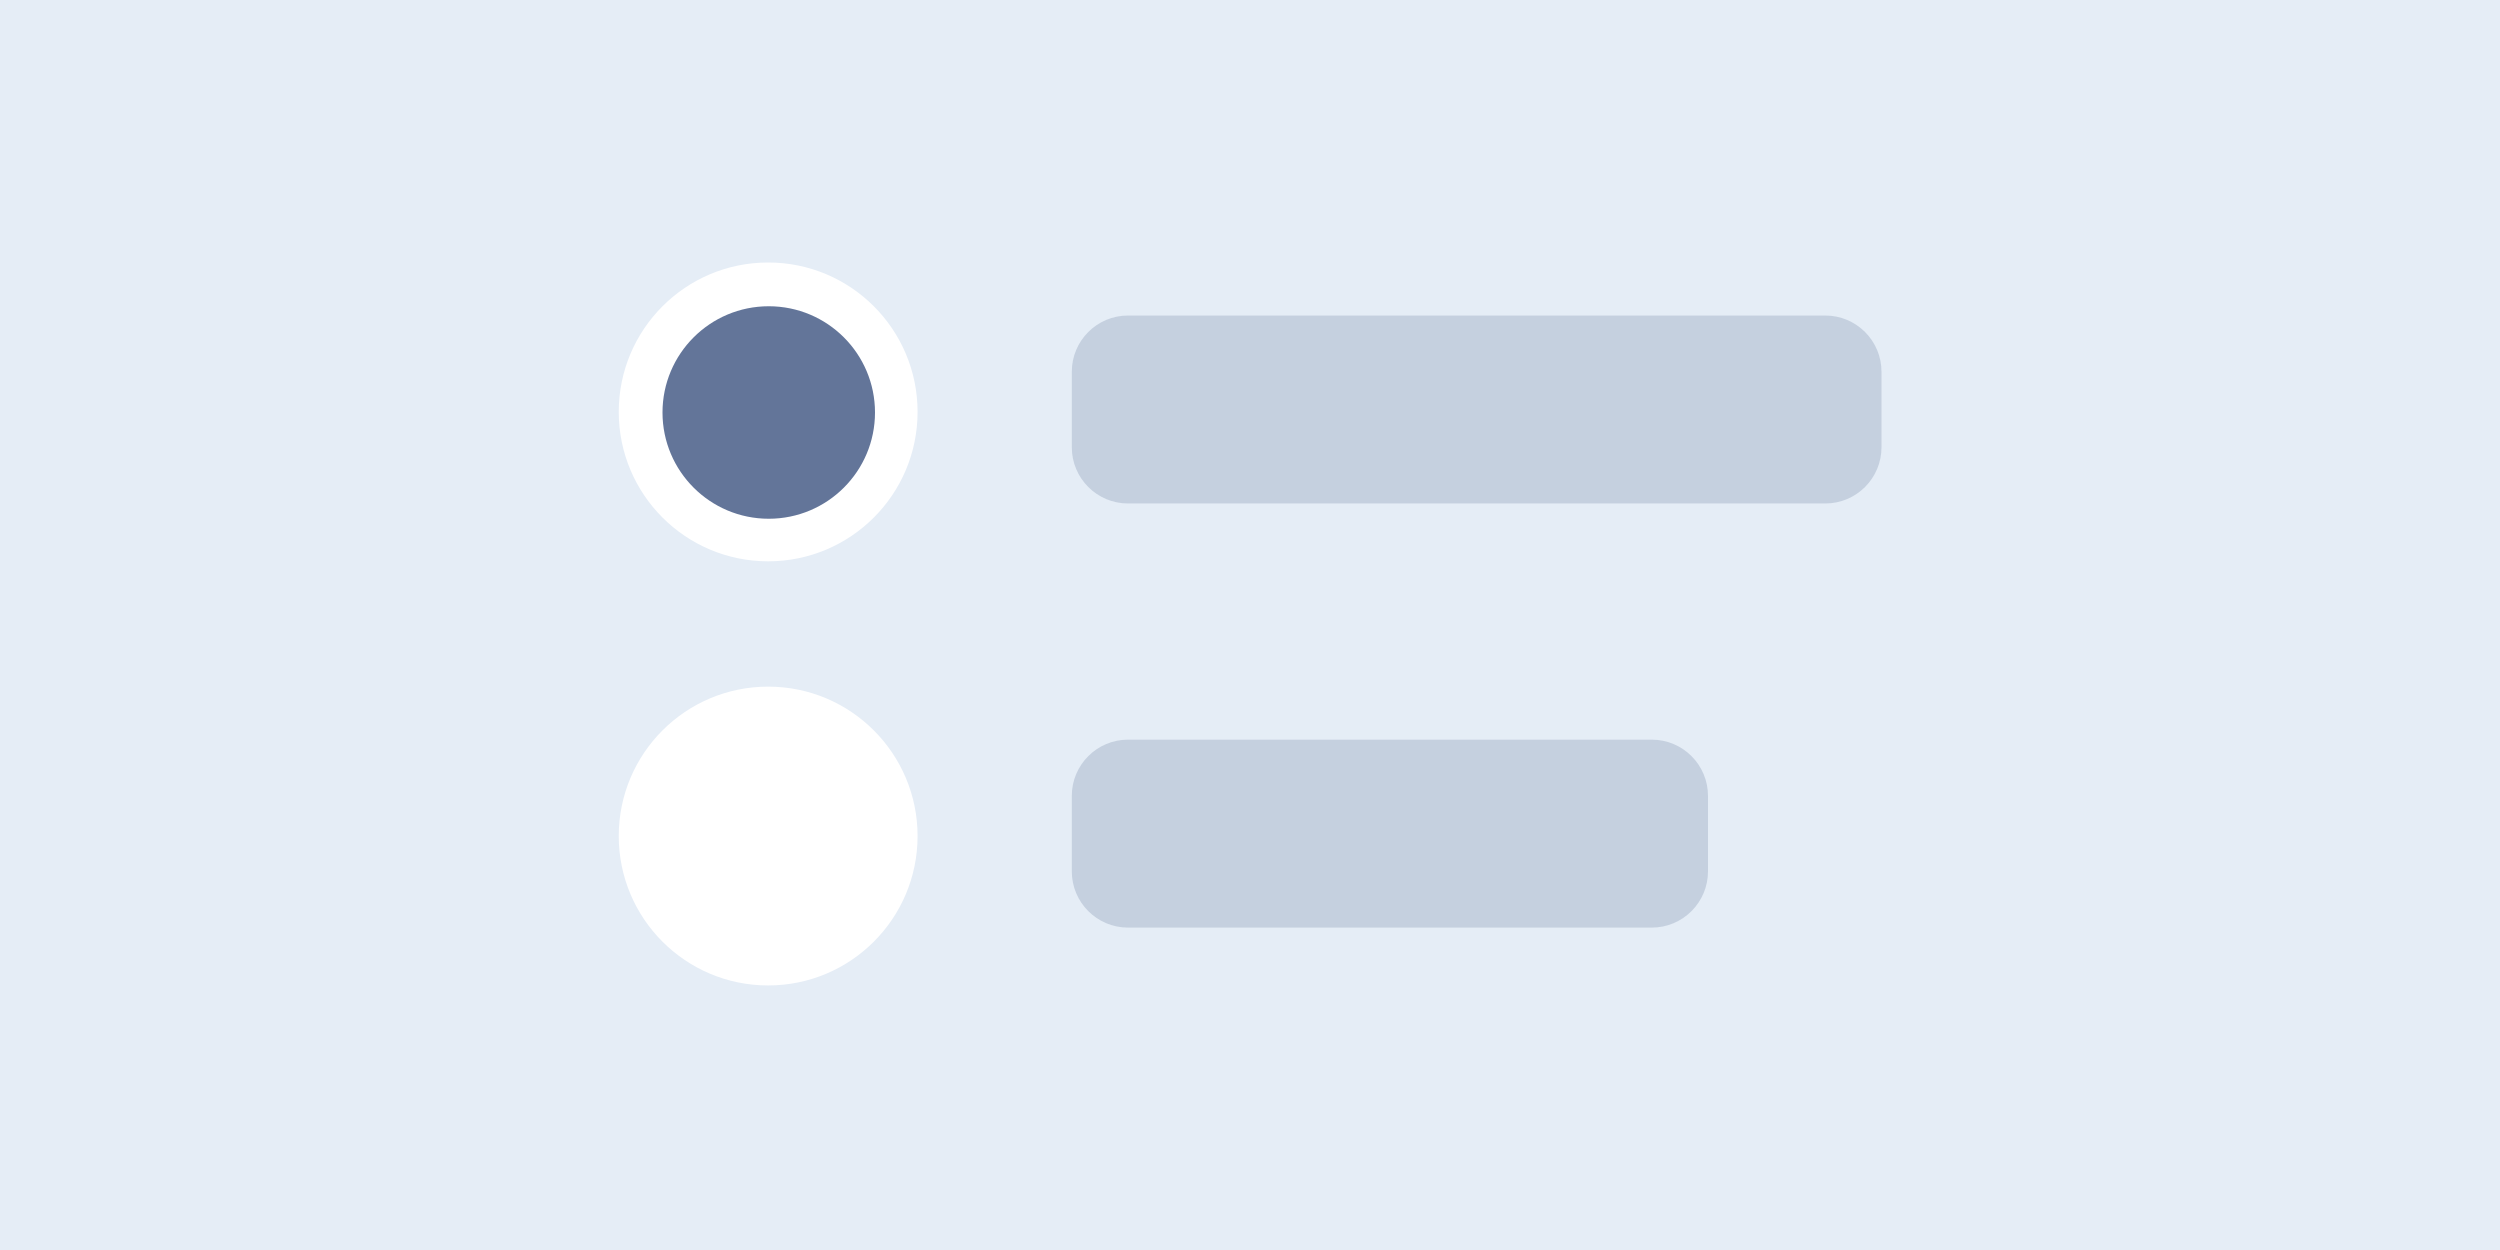
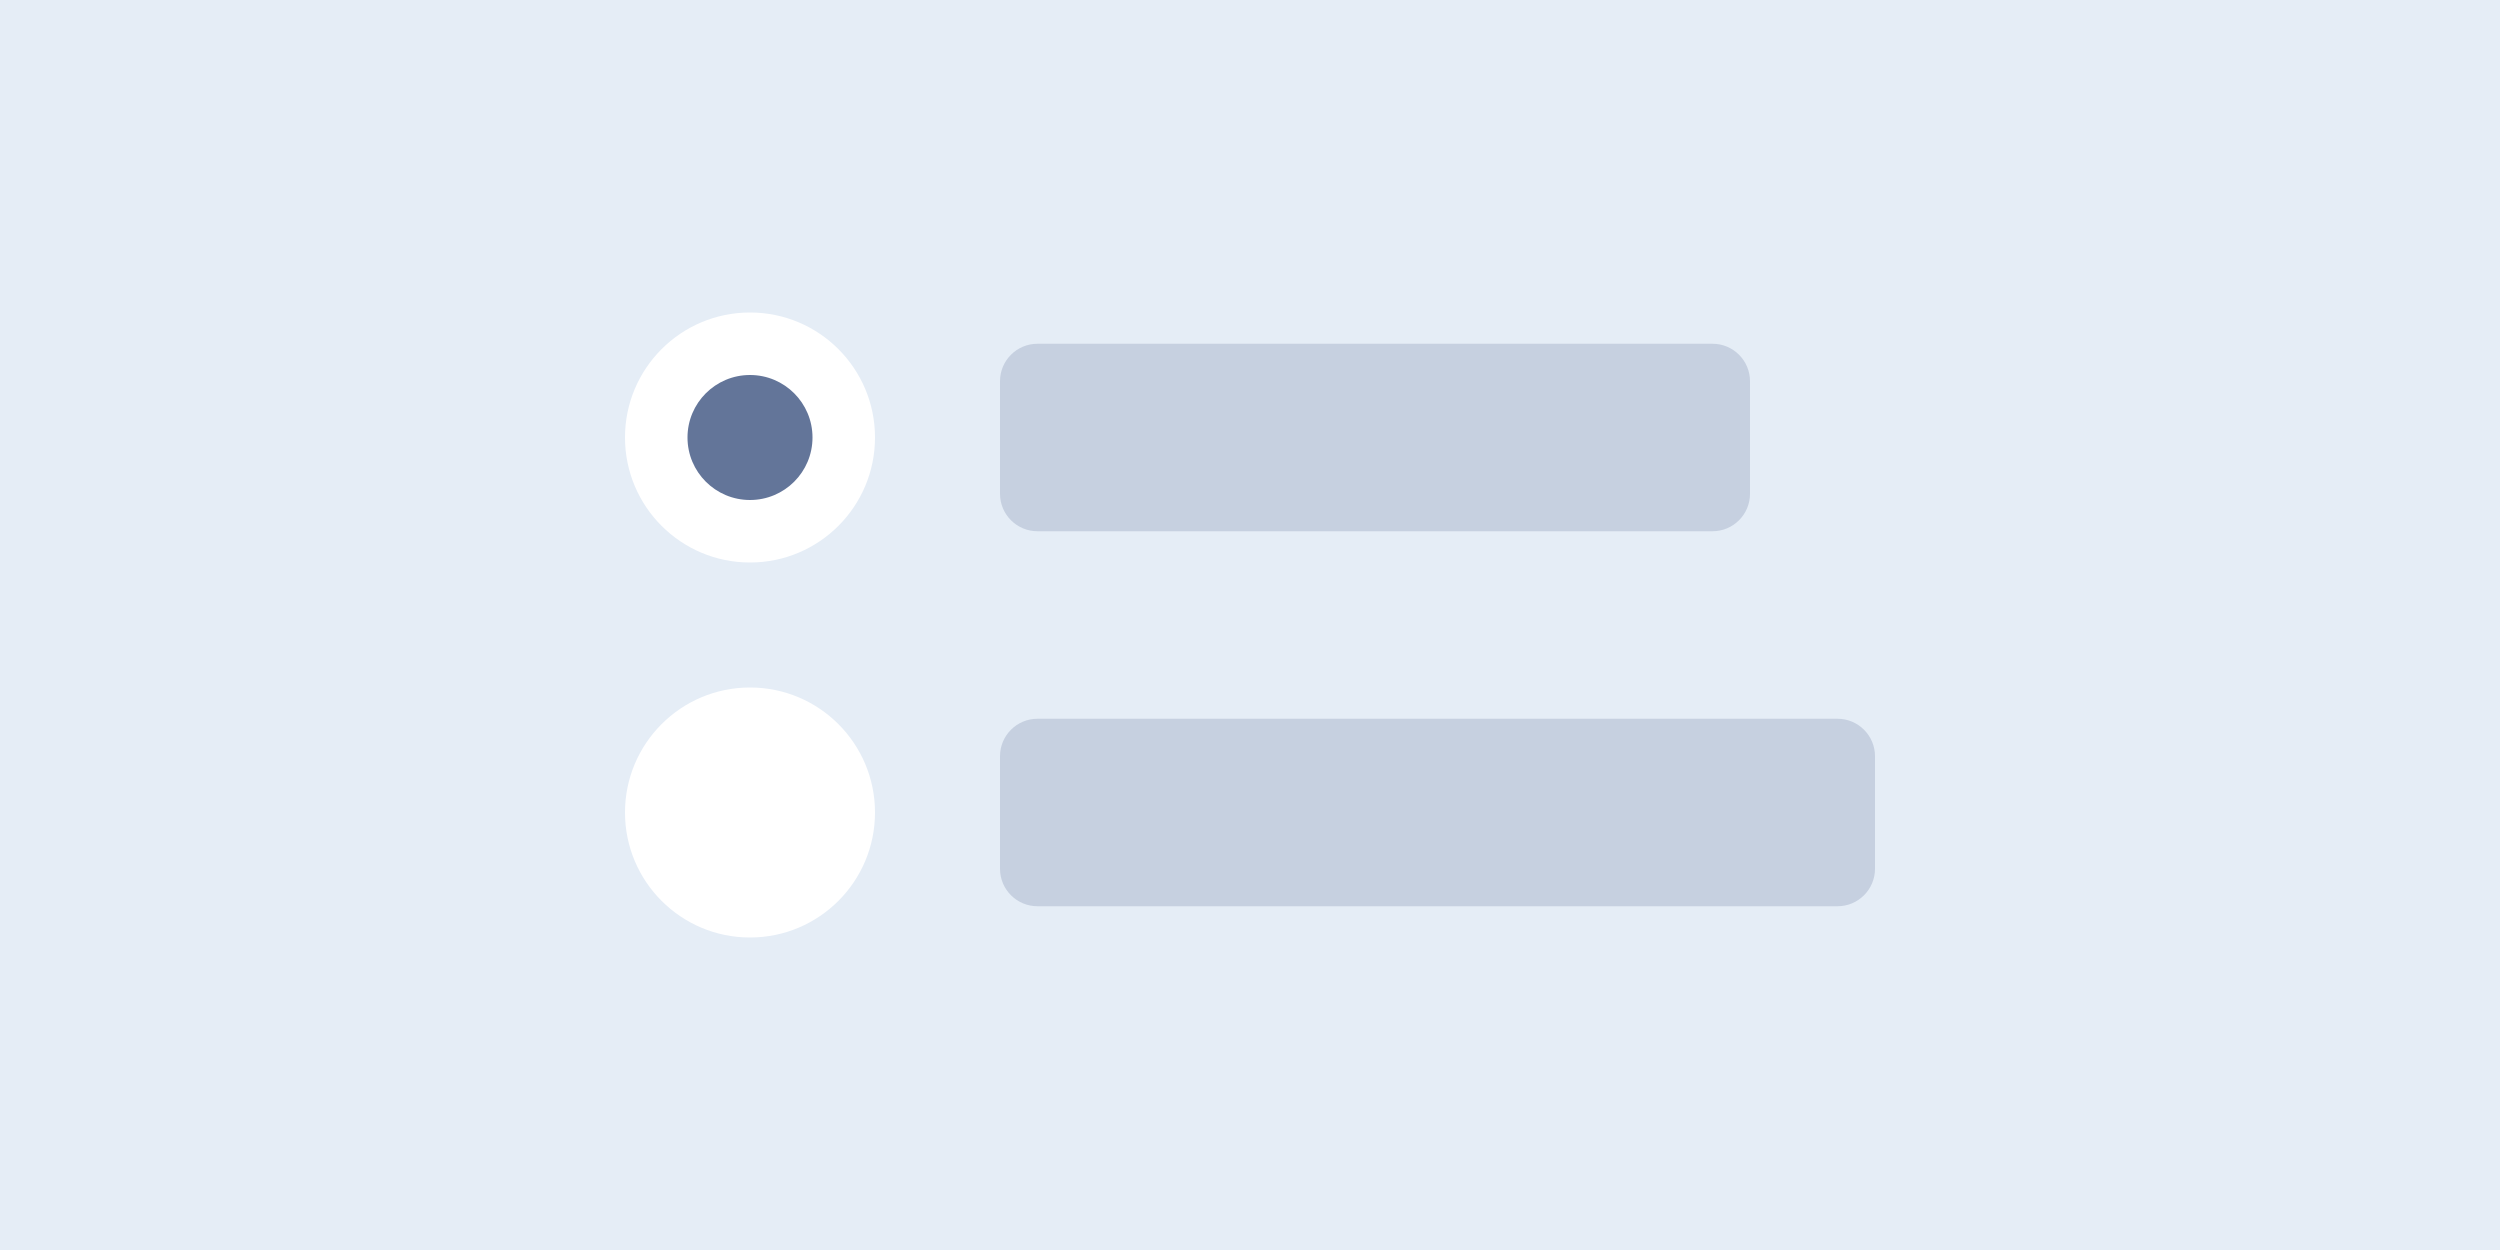
- <svg xmlns="http://www.w3.org/2000/svg" fill="none" height="200" viewBox="0 0 400 200" width="400">
-   <path d="m0 0h400v200h-400z" fill="#e5edf6" />
-   <rect fill="#fff" height="47.811" rx="23.905" width="47.811" x="99" y="42" />
-   <rect fill="#637599" fill-opacity=".24" height="30.075" rx="9" width="129.552" x="171.488" y="50.483" />
-   <rect fill="#637599" fill-opacity=".24" height="30.075" rx="9" width="101.791" x="171.488" y="118.343" />
-   <rect fill="#fff" height="47.811" rx="23.905" width="47.811" x="99" y="109.861" />
-   <rect fill="#637599" height="34" rx="17" width="34" x="106" y="49" />
+ <svg xmlns="http://www.w3.org/2000/svg" viewBox="0 0 400 200">
+   <g id="a" data-name="Background">
+     <path d="m0,0h400v200H0V0Z" fill="#e5edf6" />
+   </g>
+   <g id="b" data-name="Art">
+     <g>
+       <rect x="160" y="55" width="120" height="30" rx="6" ry="6" fill="#c6d0e0" />
+       <rect x="100" y="50" width="40" height="40" rx="20" ry="20" fill="#fff" />
+       <path d="m120,60h0c5.523,0,10,4.477,10,10h0c0,5.523-4.477,10-10,10h0c-5.523,0-10-4.477-10-10h0c0-5.523,4.477-10,10-10Z" fill="#637599" />
+     </g>
+     <g>
+       <rect x="160" y="115" width="140" height="30" rx="6" ry="6" fill="#c6d0e0" />
+       <rect x="100" y="110" width="40" height="40" rx="20" ry="20" fill="#fff" />
+     </g>
+   </g>
</svg>
